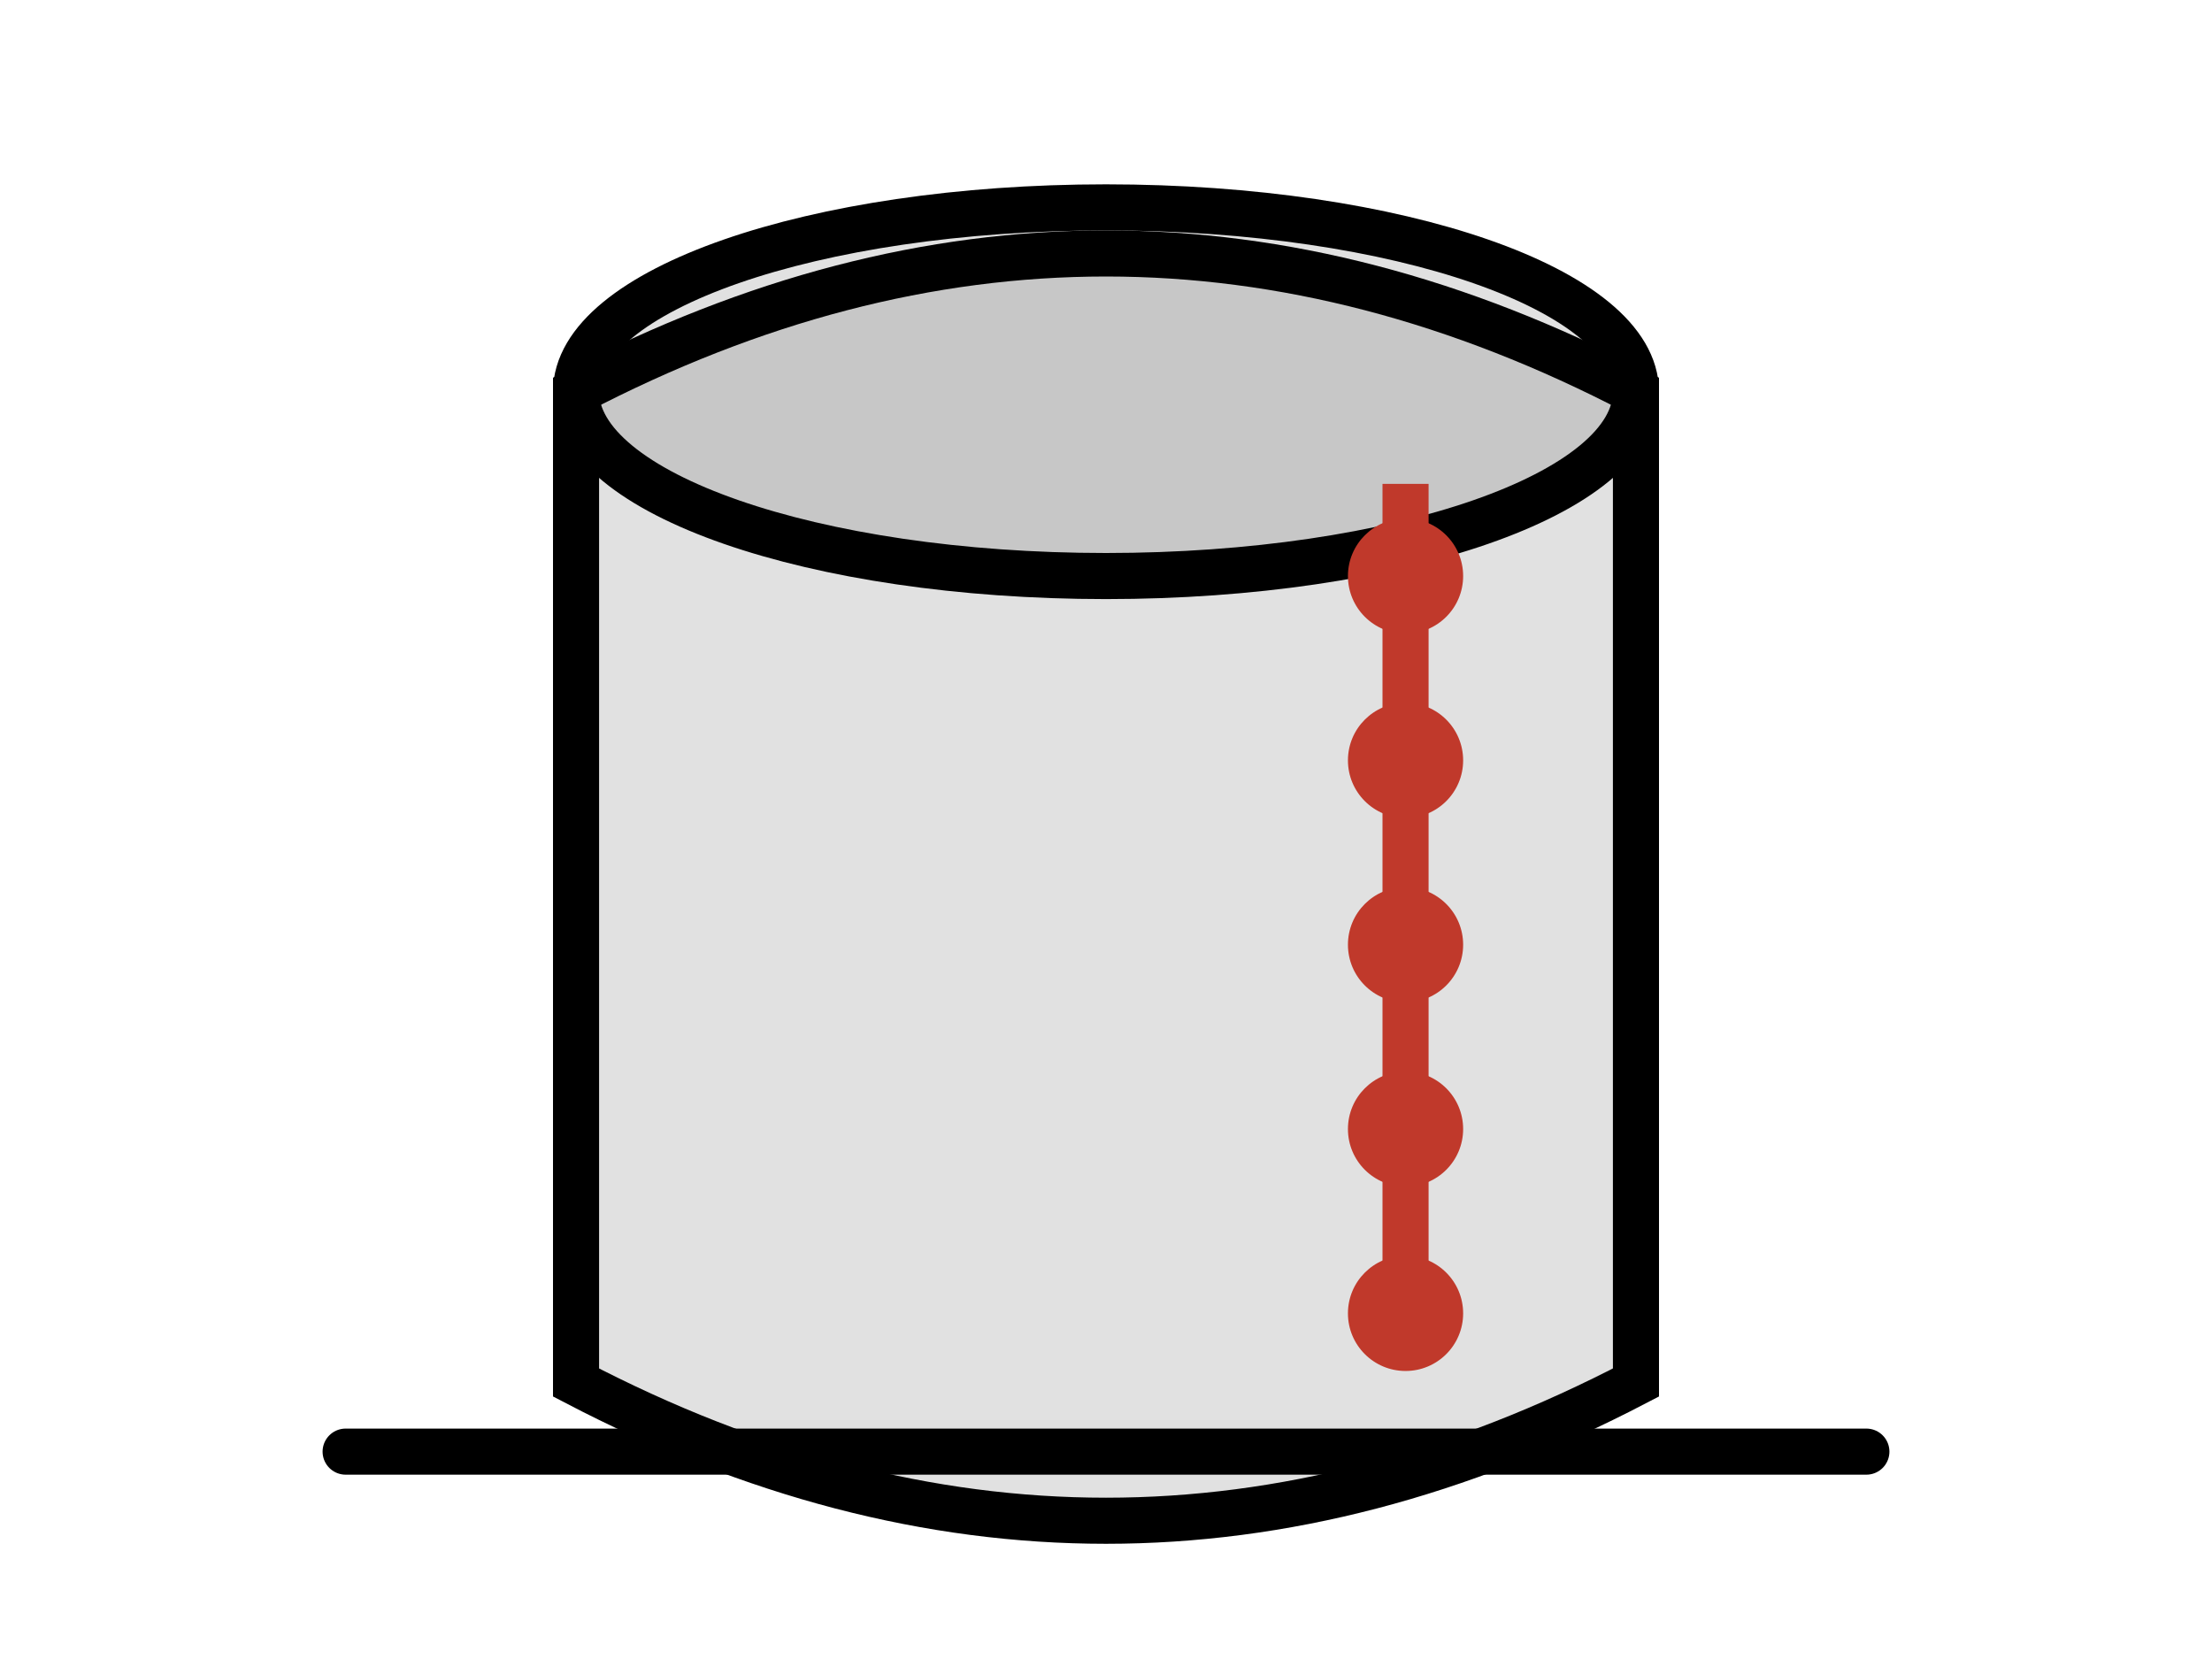
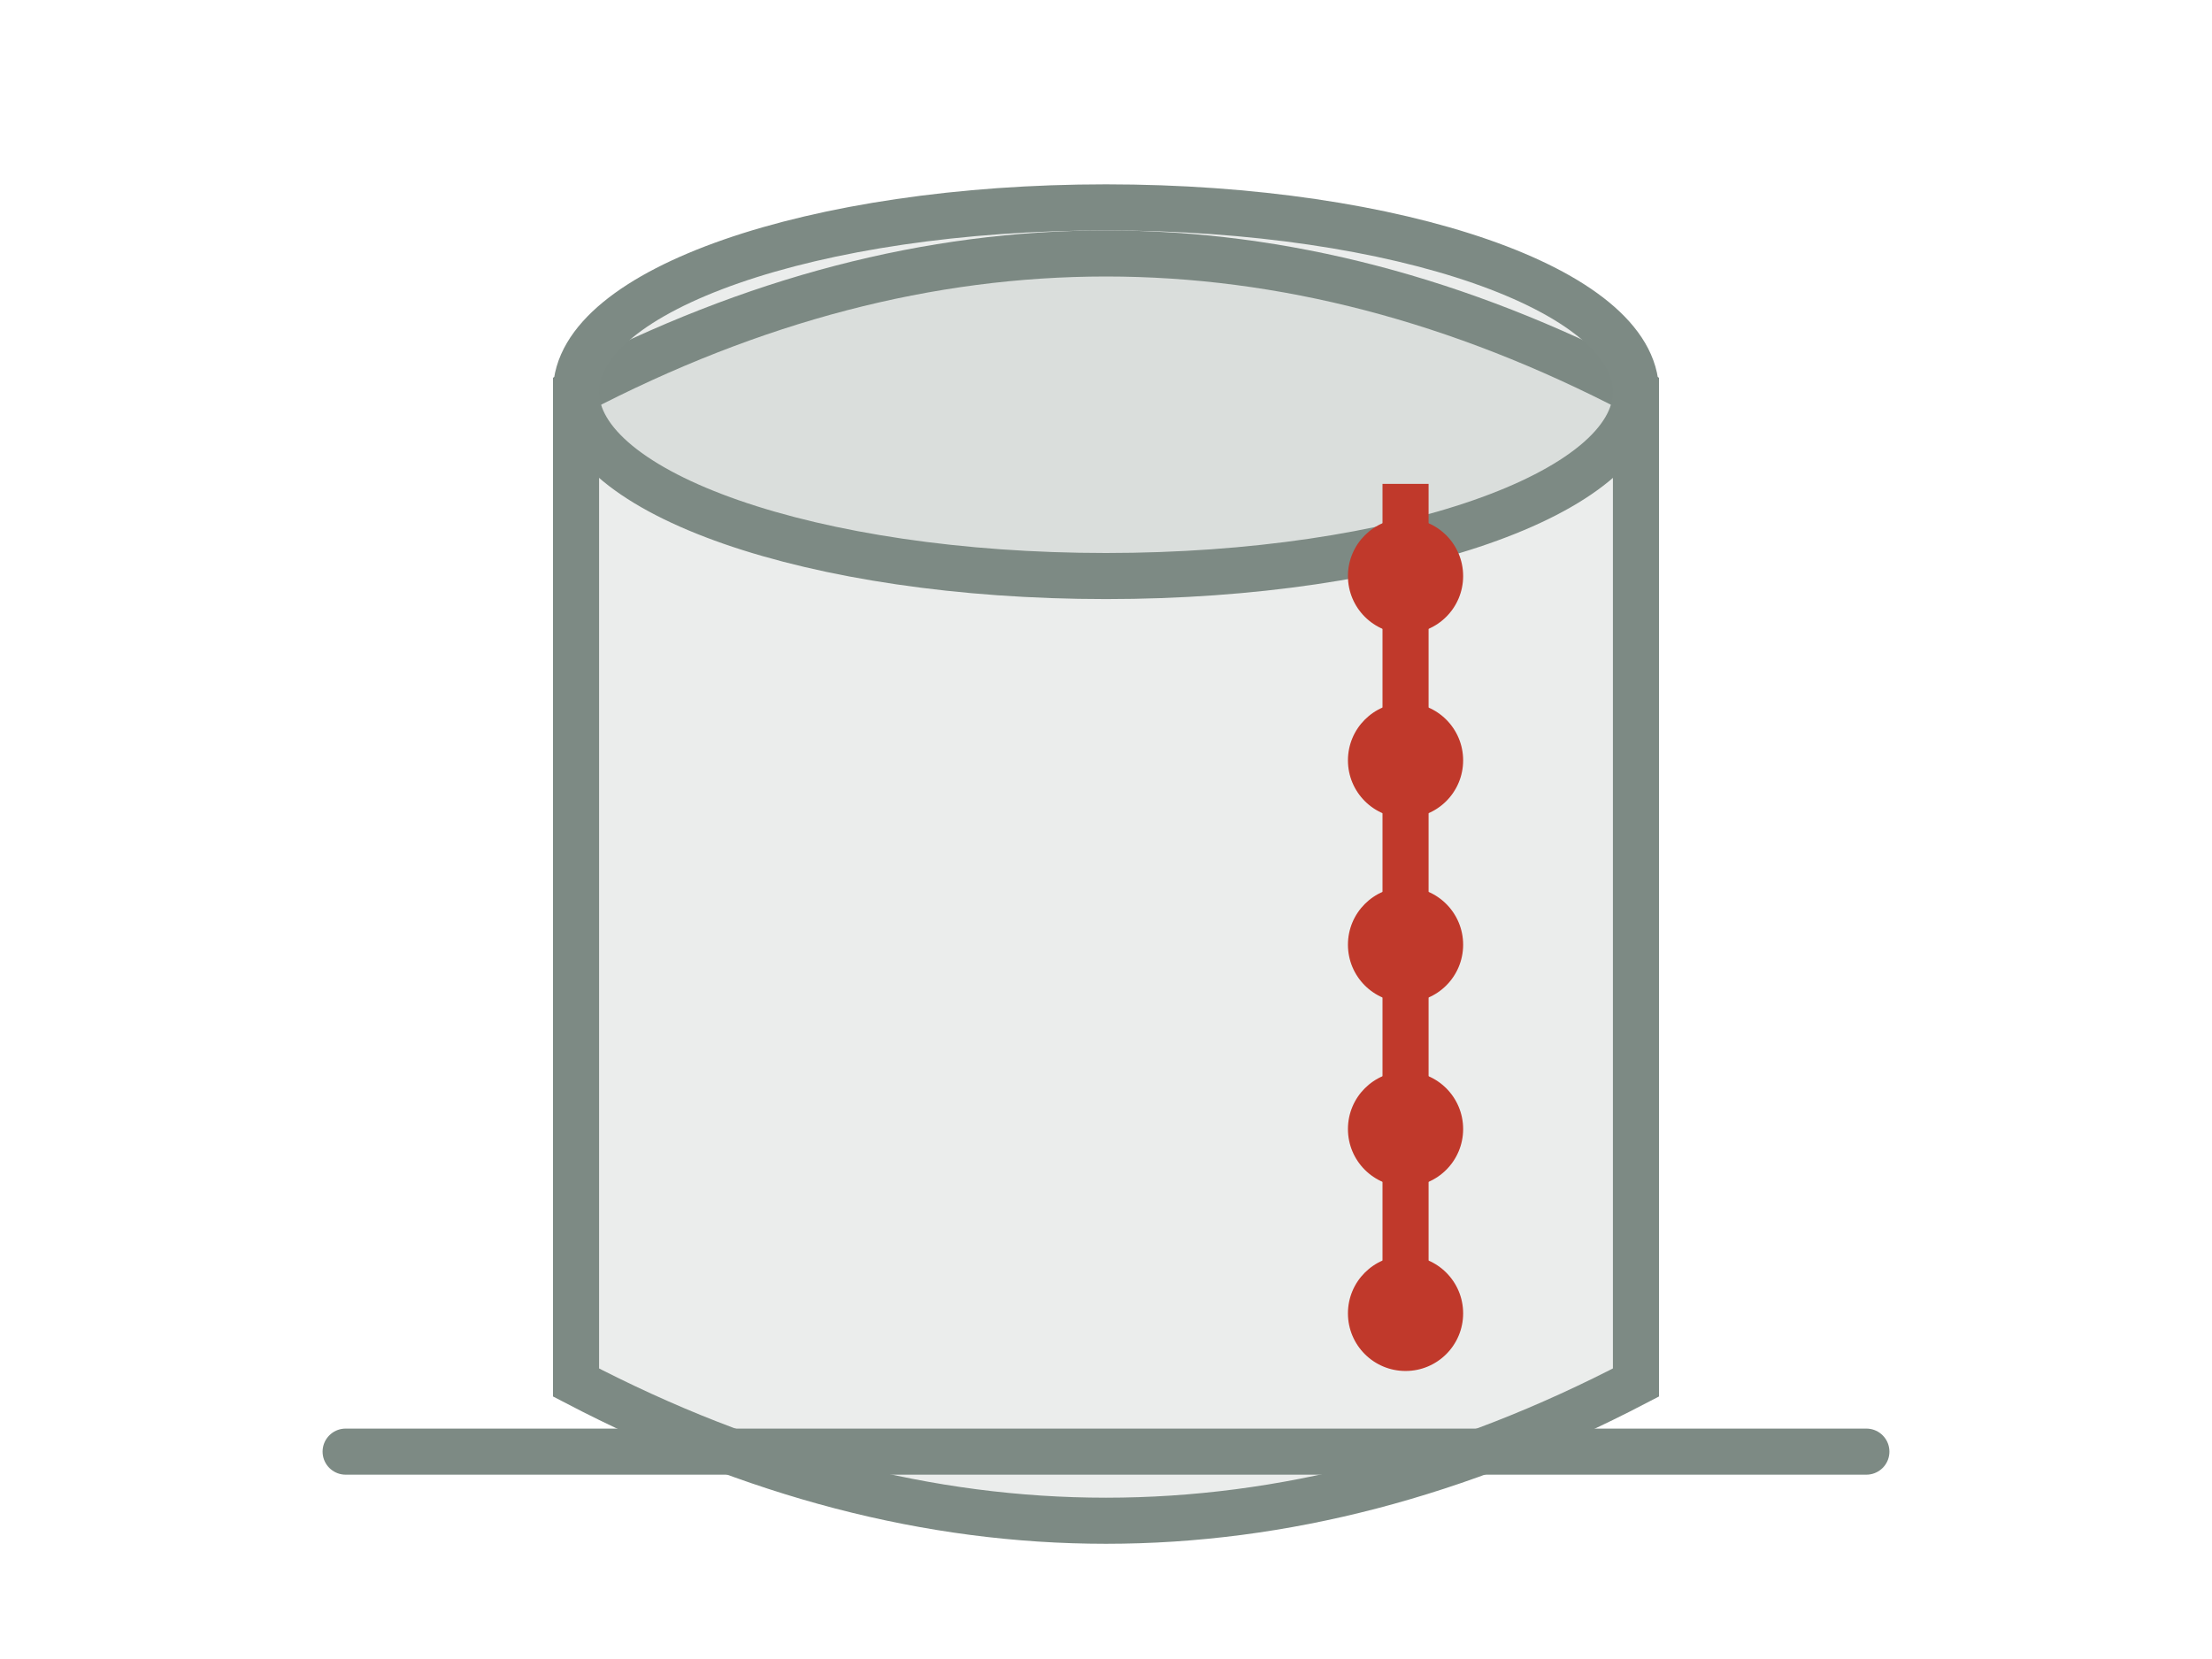
<svg xmlns="http://www.w3.org/2000/svg" viewBox="0 0 96 72" role="img">
-   <path d="M25 17q23-12 46 0v43q-23 12-46 0z" fill="currentColor" fill-opacity="0.12" stroke="currentColor" stroke-width="2" />
-   <ellipse cx="48" cy="17" rx="23" ry="8" fill="currentColor" fill-opacity="0.12" stroke="currentColor" stroke-width="2" />
+   <path d="M25 17q23-12 46 0v43q-23 12-46 0z" fill="#7d8a84" fill-opacity="0.15" stroke="#7d8a84" stroke-width="2" />
+   <ellipse cx="48" cy="17" rx="23" ry="8" fill="#7d8a84" fill-opacity="0.15" stroke="#7d8a84" stroke-width="2" />
  <path d="M61 21v34" stroke="#c0392b" stroke-width="2" />
  <g fill="#c0392b">
    <circle cx="61" cy="25" r="2.5" />
    <circle cx="61" cy="33" r="2.5" />
    <circle cx="61" cy="41" r="2.5" />
    <circle cx="61" cy="49" r="2.5" />
    <circle cx="61" cy="57" r="2.5" />
  </g>
-   <path d="M15 63h66" stroke="currentColor" stroke-width="2" stroke-linecap="round" />
+   <path d="M15 63h66" stroke="#7d8a84" stroke-width="2" stroke-linecap="round" />
</svg>
